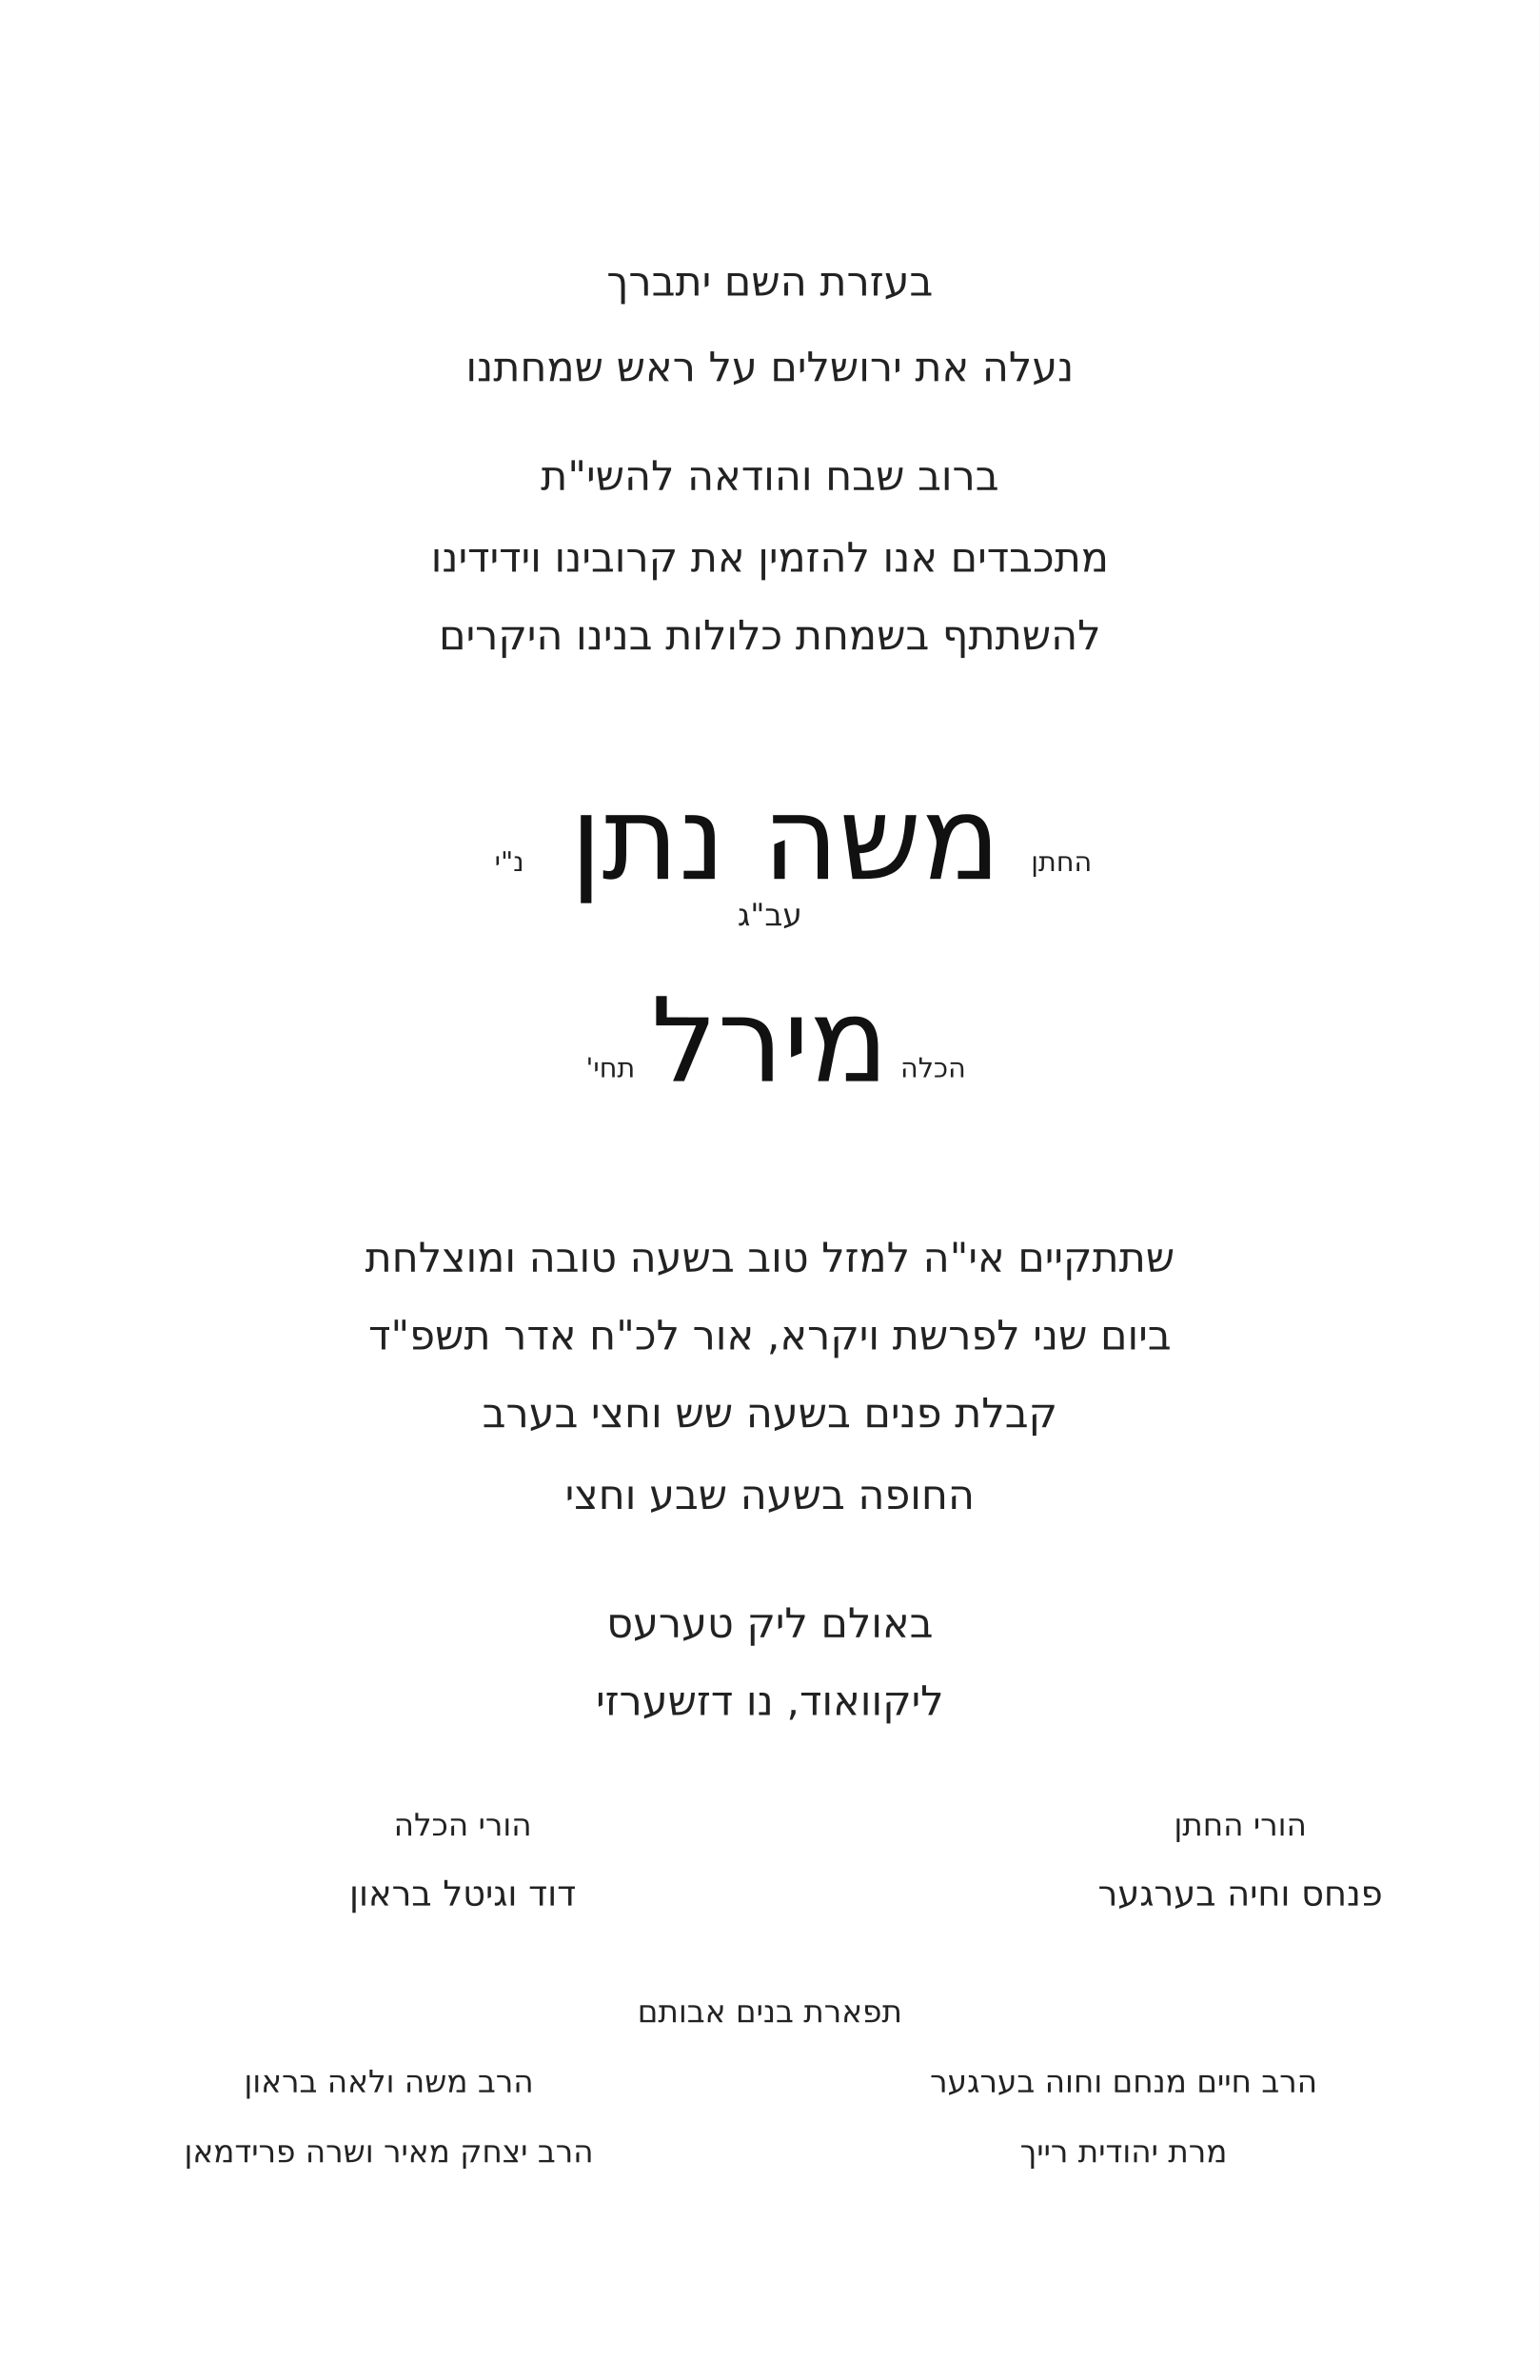
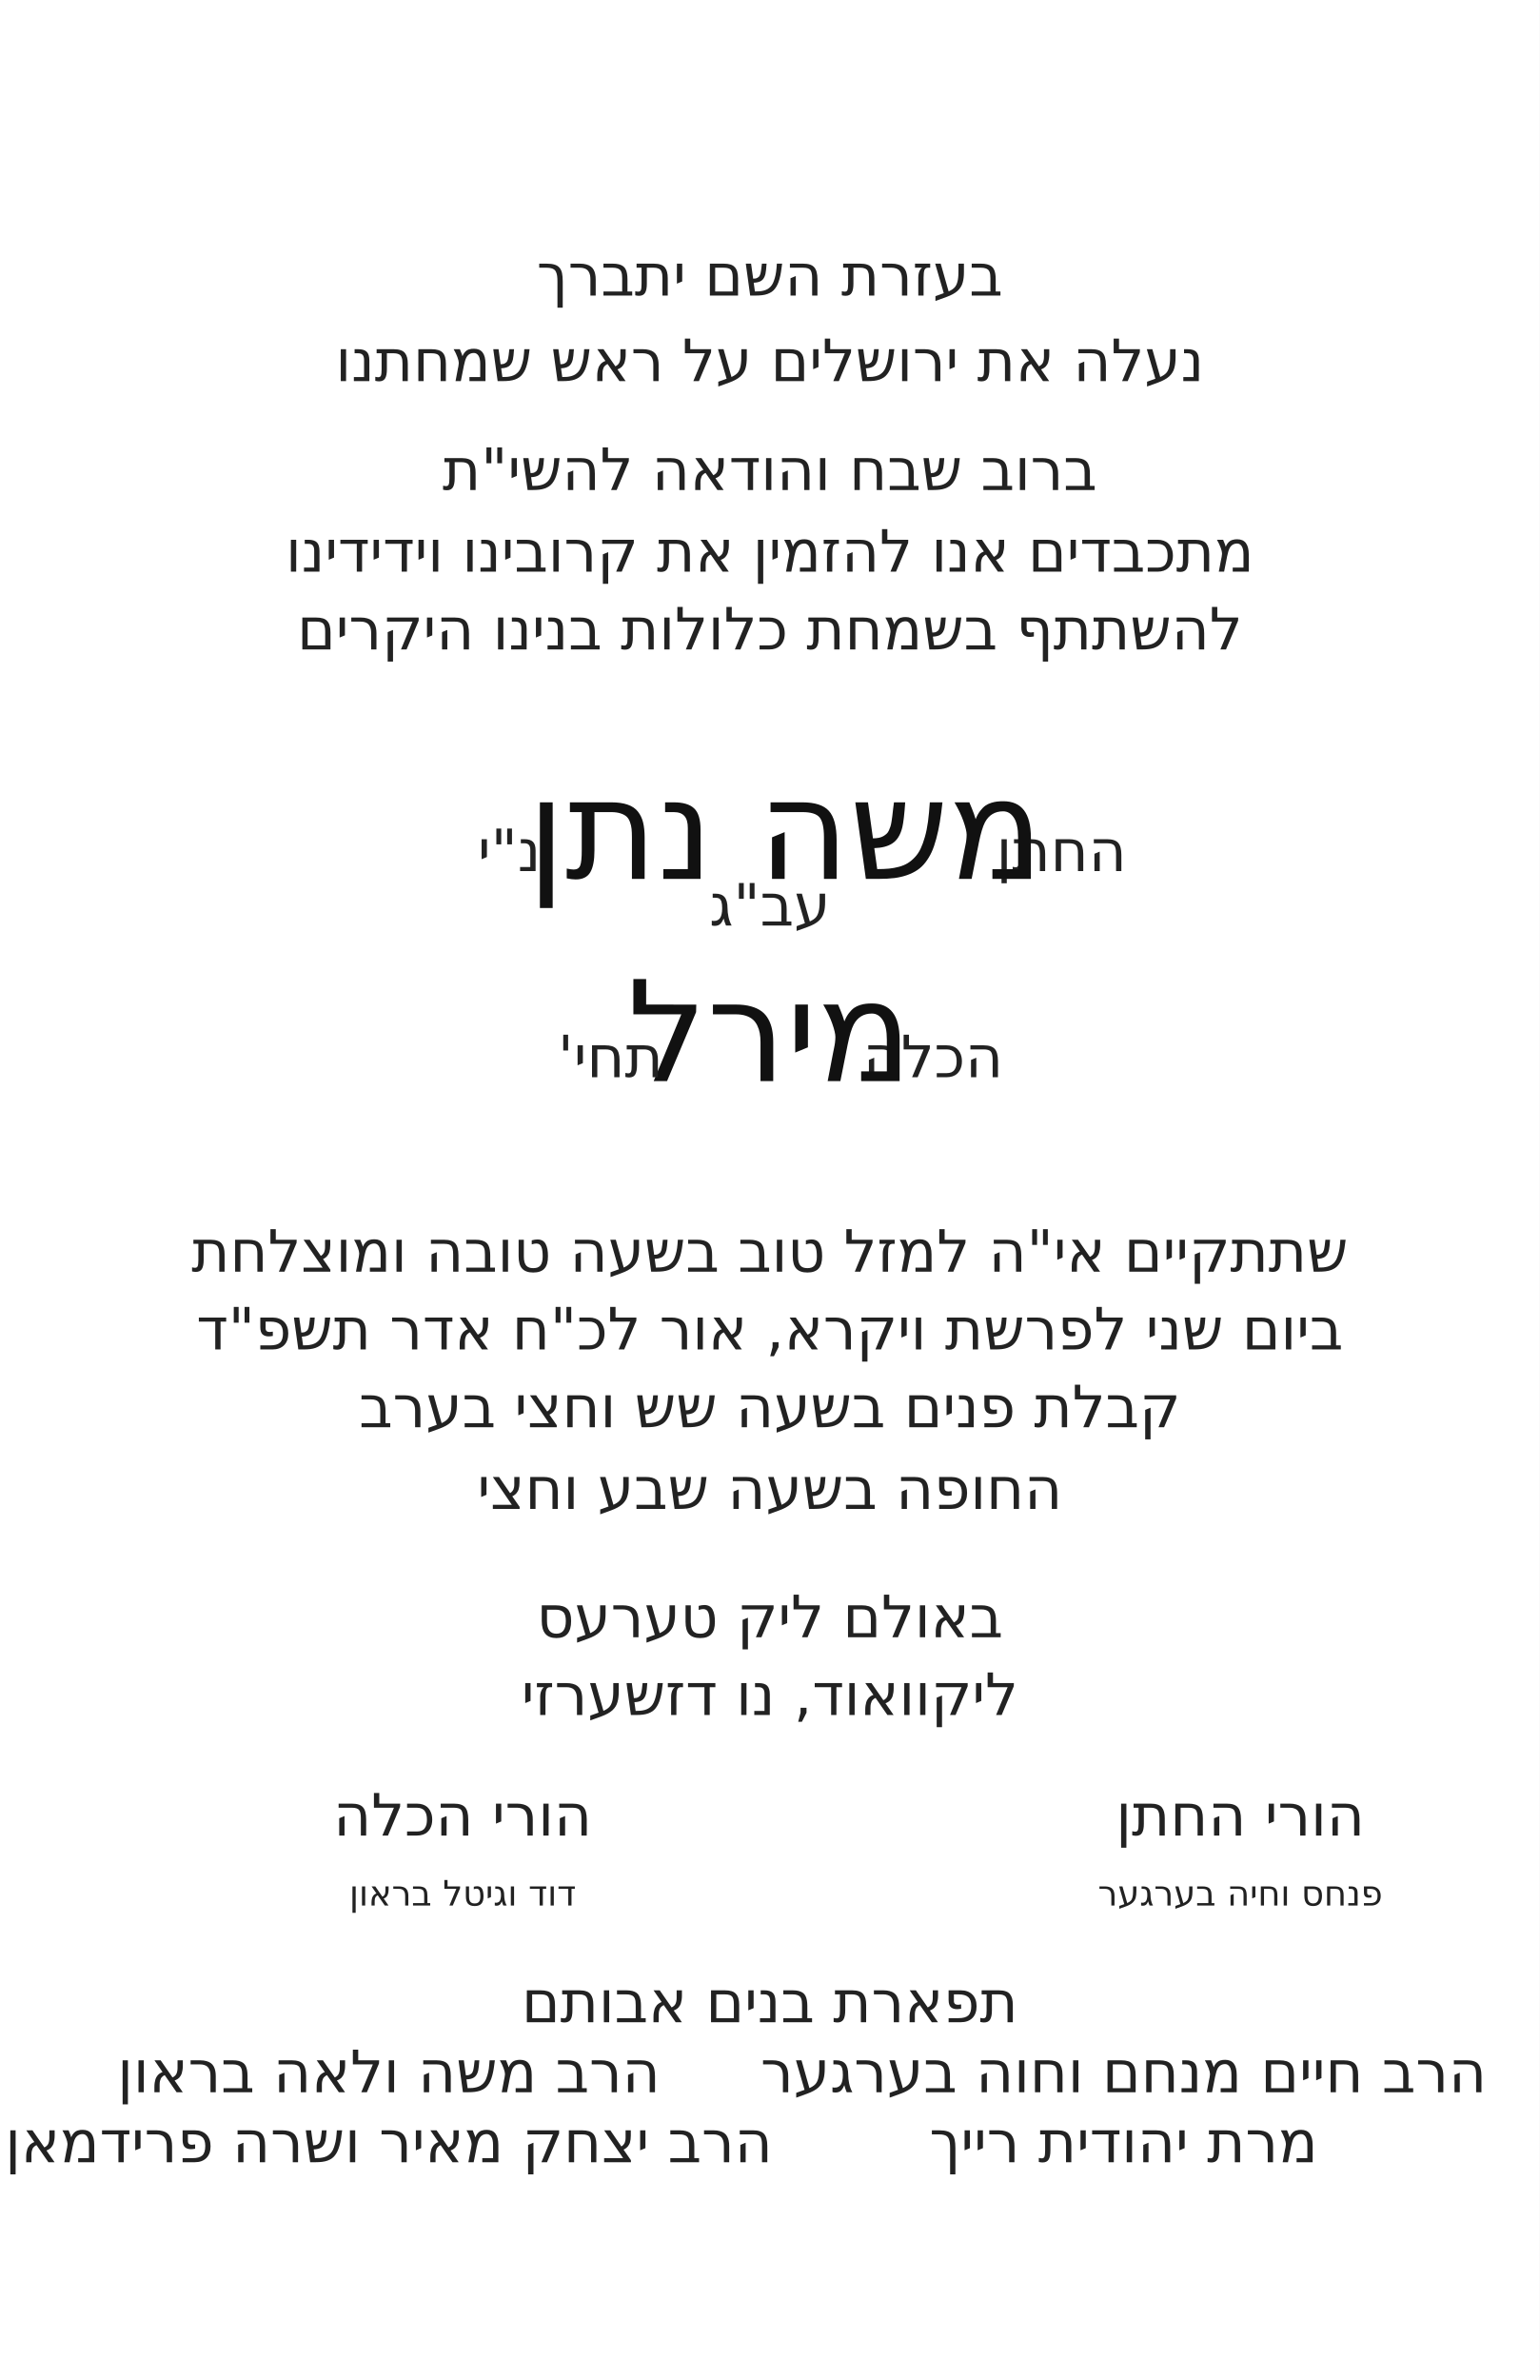
<svg xmlns="http://www.w3.org/2000/svg" xml:lang="he" width="5.5in" height="8.5in" viewBox="0 0 396 612">
  <rect id="card1-page-background" x="0" y="0" width="396" height="612" fill="#ffffff" />
-   <text id="card1-intro-1" x="198" y="76" text-anchor="middle" direction="rtl" unicode-bidi="plaintext" font-family="Frank Ruhl Libre" font-weight="400" font-style="normal" font-size="10.5" fill="#222222">בעזרת השם יתברך</text>
-   <text id="card1-intro-2" x="198" y="98" text-anchor="middle" direction="rtl" unicode-bidi="plaintext" font-family="Frank Ruhl Libre" font-weight="400" font-style="normal" font-size="10.5" fill="#222222">נעלה את ירושלים על ראש שמחתנו</text>
-   <text id="card1-invite-1" x="198" y="126" text-anchor="middle" direction="rtl" unicode-bidi="plaintext" font-family="Frank Ruhl Libre" font-weight="400" font-style="normal" font-size="10.5" fill="#222222">ברוב שבח והודאה להשי"ת</text>
-   <text id="card1-invite-2" x="198" y="147" text-anchor="middle" direction="rtl" unicode-bidi="plaintext" font-family="Frank Ruhl Libre" font-weight="400" font-style="normal" font-size="10.5" fill="#222222">מתכבדים אנו להזמין את קרובינו וידידינו</text>
-   <text id="card1-invite-3" x="198" y="167" text-anchor="middle" direction="rtl" unicode-bidi="plaintext" font-family="Frank Ruhl Libre" font-weight="400" font-style="normal" font-size="10.5" fill="#222222">להשתתף בשמחת כלולות בנינו היקרים</text>
-   <text id="card1-groom-label" x="273" y="224" text-anchor="middle" direction="rtl" unicode-bidi="plaintext" font-family="Frank Ruhl Libre" font-weight="400" font-style="normal" font-size="7" fill="#222222">החתן</text>
-   <text data-field="card1_chosson" data-label="Groom's Name" id="card1-field-chosson" x="202" y="226" text-anchor="middle" direction="rtl" unicode-bidi="plaintext" font-family="Frank Ruhl Libre" font-weight="500" font-style="normal" font-size="30" fill="#111111">משה נתן</text>
-   <text id="card1-groom-suffix" x="131" y="224" text-anchor="middle" direction="rtl" unicode-bidi="plaintext" font-family="Frank Ruhl Libre" font-weight="400" font-style="normal" font-size="7" fill="#222222">נ"י</text>
-   <text id="card1-ve-ben-gam" x="198" y="238" text-anchor="middle" direction="rtl" unicode-bidi="plaintext" font-family="Frank Ruhl Libre" font-weight="400" font-style="normal" font-size="8" fill="#222222">עב"ג</text>
-   <text id="card1-bride-label" x="240" y="277" text-anchor="middle" direction="rtl" unicode-bidi="plaintext" font-family="Frank Ruhl Libre" font-weight="400" font-style="normal" font-size="7" fill="#222222">הכלה</text>
-   <text data-field="card1_kallah" data-label="Bride's Name" id="card1-field-kallah" x="198" y="278" text-anchor="middle" direction="rtl" unicode-bidi="plaintext" font-family="Frank Ruhl Libre" font-weight="500" font-style="normal" font-size="30" fill="#111111">מירל</text>
-   <text id="card1-bride-suffix" x="157" y="277" text-anchor="middle" direction="rtl" unicode-bidi="plaintext" font-family="Frank Ruhl Libre" font-weight="400" font-style="normal" font-size="7" fill="#222222">תחי'</text>
-   <text id="card1-event-intro" x="198" y="327" text-anchor="middle" direction="rtl" unicode-bidi="plaintext" font-family="Frank Ruhl Libre" font-weight="400" font-style="normal" font-size="10.5" fill="#222222">שתתקיים אי"ה למזל טוב בשעה טובה ומוצלחת</text>
-   <text data-field="card1_date" data-label="Date" id="card1-field-date" x="198" y="347" text-anchor="middle" direction="rtl" unicode-bidi="plaintext" font-family="Frank Ruhl Libre" font-weight="400" font-style="normal" font-size="10.5" fill="#222222">ביום שני לפרשת ויקרא, אור לכ"ח אדר תשפ"ד</text>
-   <text data-field="card1_receptionTime" data-label="Reception Time" id="card1-field-receptionTime" x="198" y="367" text-anchor="middle" direction="rtl" unicode-bidi="plaintext" font-family="Frank Ruhl Libre" font-weight="400" font-style="normal" font-size="10.5" fill="#222222">קבלת פנים בשעה שש וחצי בערב</text>
-   <text data-field="card1_chuppahTime" data-label="Chuppah Time" id="card1-field-chuppahTime" x="198" y="388" text-anchor="middle" direction="rtl" unicode-bidi="plaintext" font-family="Frank Ruhl Libre" font-weight="400" font-style="normal" font-size="10.5" fill="#222222">החופה בשעה שבע וחצי</text>
-   <text data-field="card1_venue" data-label="Venue Name" id="card1-field-venue" x="198" y="421" text-anchor="middle" direction="rtl" unicode-bidi="plaintext" font-family="Frank Ruhl Libre" font-weight="400" font-style="normal" font-size="10.5" fill="#222222">באולם ליק טערעס</text>
-   <text data-field="card1_address" data-label="Venue City / Address" id="card1-field-address" x="198" y="441" text-anchor="middle" direction="rtl" unicode-bidi="plaintext" font-family="Frank Ruhl Libre" font-weight="400" font-style="normal" font-size="10.5" fill="#222222">ליקוואוד, נו דזשערזי</text>
-   <text id="card1-groom-parents-title" x="319" y="472" text-anchor="middle" direction="rtl" unicode-bidi="plaintext" font-family="Frank Ruhl Libre" font-weight="400" font-style="normal" font-size="8" fill="#222222">הורי החתן</text>
+   <text id="card1-intro-1" x="198" y="76" text-anchor="middle" direction="rtl" unicode-bidi="plaintext" font-family="Frank Ruhl Libre" font-weight="400" font-style="normal" font-size="15" fill="#222222">בעזרת השם יתברך</text>
+   <text id="card1-intro-2" x="198" y="98" text-anchor="middle" direction="rtl" unicode-bidi="plaintext" font-family="Frank Ruhl Libre" font-weight="400" font-style="normal" font-size="15" fill="#222222">נעלה את ירושלים על ראש שמחתנו</text>
+   <text id="card1-invite-1" x="198" y="126" text-anchor="middle" direction="rtl" unicode-bidi="plaintext" font-family="Frank Ruhl Libre" font-weight="400" font-style="normal" font-size="15" fill="#222222">ברוב שבח והודאה להשי"ת</text>
+   <text id="card1-invite-2" x="198" y="147" text-anchor="middle" direction="rtl" unicode-bidi="plaintext" font-family="Frank Ruhl Libre" font-weight="400" font-style="normal" font-size="15" fill="#222222">מתכבדים אנו להזמין את קרובינו וידידינו</text>
+   <text id="card1-invite-3" x="198" y="167" text-anchor="middle" direction="rtl" unicode-bidi="plaintext" font-family="Frank Ruhl Libre" font-weight="400" font-style="normal" font-size="15" fill="#222222">להשתתף בשמחת כלולות בנינו היקרים</text>
+   <text id="card1-groom-label" x="273" y="224" text-anchor="middle" direction="rtl" unicode-bidi="plaintext" font-family="Frank Ruhl Libre" font-weight="400" font-style="normal" font-size="15" fill="#222222"> החתן </text>
+   <text data-field="card1_chosson" data-label="Groom's Name" id="card1-field-chosson" x="202" y="226" text-anchor="middle" direction="rtl" unicode-bidi="plaintext" font-family="Frank Ruhl Libre" font-weight="500" font-style="normal" font-size="36" fill="#111111">משה נתן</text>
+   <text id="card1-groom-suffix" x="131" y="224" text-anchor="middle" direction="rtl" unicode-bidi="plaintext" font-family="Frank Ruhl Libre" font-weight="400" font-style="normal" font-size="15" fill="#222222">נ"י</text>
+   <text id="card1-ve-ben-gam" x="198" y="238" text-anchor="middle" direction="rtl" unicode-bidi="plaintext" font-family="Frank Ruhl Libre" font-weight="400" font-style="normal" font-size="15" fill="#222222">עב"ג</text>
+   <text id="card1-bride-label" x="240" y="277" text-anchor="middle" direction="rtl" unicode-bidi="plaintext" font-family="Frank Ruhl Libre" font-weight="400" font-style="normal" font-size="15" fill="#222222"> הכלה </text>
+   <text data-field="card1_kallah" data-label="Bride's Name" id="card1-field-kallah" x="198" y="278" text-anchor="middle" direction="rtl" unicode-bidi="plaintext" font-family="Frank Ruhl Libre" font-weight="500" font-style="normal" font-size="36" fill="#111111">מירל</text>
+   <text id="card1-bride-suffix" x="157" y="277" text-anchor="middle" direction="rtl" unicode-bidi="plaintext" font-family="Frank Ruhl Libre" font-weight="400" font-style="normal" font-size="15" fill="#222222">תחי'</text>
+   <text id="card1-event-intro" x="198" y="327" text-anchor="middle" direction="rtl" unicode-bidi="plaintext" font-family="Frank Ruhl Libre" font-weight="400" font-style="normal" font-size="15" fill="#222222">שתתקיים אי"ה למזל טוב בשעה טובה ומוצלחת</text>
+   <text data-field="card1_date" data-label="Date" id="card1-field-date" x="198" y="347" text-anchor="middle" direction="rtl" unicode-bidi="plaintext" font-family="Frank Ruhl Libre" font-weight="400" font-style="normal" font-size="15" fill="#222222">ביום שני לפרשת ויקרא, אור לכ"ח אדר תשפ"ד</text>
+   <text data-field="card1_receptionTime" data-label="Reception Time" id="card1-field-receptionTime" x="198" y="367" text-anchor="middle" direction="rtl" unicode-bidi="plaintext" font-family="Frank Ruhl Libre" font-weight="400" font-style="normal" font-size="15" fill="#222222">קבלת פנים בשעה שש וחצי בערב</text>
+   <text data-field="card1_chuppahTime" data-label="Chuppah Time" id="card1-field-chuppahTime" x="198" y="388" text-anchor="middle" direction="rtl" unicode-bidi="plaintext" font-family="Frank Ruhl Libre" font-weight="400" font-style="normal" font-size="15" fill="#222222">החופה בשעה שבע וחצי</text>
+   <text data-field="card1_venue" data-label="Venue Name" id="card1-field-venue" x="198" y="421" text-anchor="middle" direction="rtl" unicode-bidi="plaintext" font-family="Frank Ruhl Libre" font-weight="400" font-style="normal" font-size="15" fill="#222222">באולם ליק טערעס</text>
+   <text data-field="card1_address" data-label="Venue City / Address" id="card1-field-address" x="198" y="441" text-anchor="middle" direction="rtl" unicode-bidi="plaintext" font-family="Frank Ruhl Libre" font-weight="400" font-style="normal" font-size="15" fill="#222222">ליקוואוד, נו דזשערזי</text>
+   <text id="card1-groom-parents-title" x="319" y="472" text-anchor="middle" direction="rtl" unicode-bidi="plaintext" font-family="Frank Ruhl Libre" font-weight="400" font-style="normal" font-size="15" fill="#222222">הורי החתן</text>
  <text data-field="card1_chossonParents" data-label="Groom's Parents" id="card1-field-chossonParents" x="319" y="490" text-anchor="middle" direction="rtl" unicode-bidi="plaintext" font-family="Frank Ruhl Libre" font-weight="400" font-style="normal" font-size="9" fill="#222222">פנחס וחיה בערגער</text>
-   <text id="card1-bride-parents-title" x="119" y="472" text-anchor="middle" direction="rtl" unicode-bidi="plaintext" font-family="Frank Ruhl Libre" font-weight="400" font-style="normal" font-size="8" fill="#222222">הורי הכלה</text>
+   <text id="card1-bride-parents-title" x="119" y="472" text-anchor="middle" direction="rtl" unicode-bidi="plaintext" font-family="Frank Ruhl Libre" font-weight="400" font-style="normal" font-size="15" fill="#222222">הורי הכלה</text>
  <text data-field="card1_kallahParents" data-label="Bride's Parents" id="card1-field-kallahParents" x="119" y="490" text-anchor="middle" direction="rtl" unicode-bidi="plaintext" font-family="Frank Ruhl Libre" font-weight="400" font-style="normal" font-size="9" fill="#222222">דוד וגיטל בראון</text>
-   <text id="card1-grandparents-title" x="198" y="520" text-anchor="middle" direction="rtl" unicode-bidi="plaintext" font-family="Frank Ruhl Libre" font-weight="400" font-style="normal" font-size="8" fill="#222222">תפארת בנים אבותם</text>
-   <text data-field="card1_chossonGrandparents1" data-label="Groom's Grandparents 1" id="card1-field-chossonGrandparents1" x="289" y="538" text-anchor="middle" direction="rtl" unicode-bidi="plaintext" font-family="Frank Ruhl Libre" font-weight="400" font-style="normal" font-size="8" fill="#222222">הרב חיים מנחם וחוה בערגער</text>
-   <text data-field="card1_chossonGrandparents2" data-label="Groom's Grandparents 2" id="card1-field-chossonGrandparents2" x="289" y="556" text-anchor="middle" direction="rtl" unicode-bidi="plaintext" font-family="Frank Ruhl Libre" font-weight="400" font-style="normal" font-size="8" fill="#222222">מרת יהודית רייך</text>
-   <text data-field="card1_kallahGrandparents1" data-label="Bride's Grandparents 1" id="card1-field-kallahGrandparents1" x="100" y="538" text-anchor="middle" direction="rtl" unicode-bidi="plaintext" font-family="Frank Ruhl Libre" font-weight="400" font-style="normal" font-size="8" fill="#222222">הרב משה ולאה בראון</text>
-   <text data-field="card1_kallahGrandparents2" data-label="Bride's Grandparents 2" id="card1-field-kallahGrandparents2" x="100" y="556" text-anchor="middle" direction="rtl" unicode-bidi="plaintext" font-family="Frank Ruhl Libre" font-weight="400" font-style="normal" font-size="8" fill="#222222">הרב יצחק מאיר ושרה פרידמאן</text>
+   <text id="card1-grandparents-title" x="198" y="520" text-anchor="middle" direction="rtl" unicode-bidi="plaintext" font-family="Frank Ruhl Libre" font-weight="400" font-style="normal" font-size="15" fill="#222222">תפארת בנים אבותם</text>
+   <text data-field="card1_chossonGrandparents1" data-label="Groom's Grandparents 1" id="card1-field-chossonGrandparents1" x="289" y="538" text-anchor="middle" direction="rtl" unicode-bidi="plaintext" font-family="Frank Ruhl Libre" font-weight="400" font-style="normal" font-size="15" fill="#222222">הרב חיים מנחם וחוה בערגער</text>
+   <text data-field="card1_chossonGrandparents2" data-label="Groom's Grandparents 2" id="card1-field-chossonGrandparents2" x="289" y="556" text-anchor="middle" direction="rtl" unicode-bidi="plaintext" font-family="Frank Ruhl Libre" font-weight="400" font-style="normal" font-size="15" fill="#222222">מרת יהודית רייך</text>
+   <text data-field="card1_kallahGrandparents1" data-label="Bride's Grandparents 1" id="card1-field-kallahGrandparents1" x="100" y="538" text-anchor="middle" direction="rtl" unicode-bidi="plaintext" font-family="Frank Ruhl Libre" font-weight="400" font-style="normal" font-size="15" fill="#222222">הרב משה ולאה בראון</text>
+   <text data-field="card1_kallahGrandparents2" data-label="Bride's Grandparents 2" id="card1-field-kallahGrandparents2" x="100" y="556" text-anchor="middle" direction="rtl" unicode-bidi="plaintext" font-family="Frank Ruhl Libre" font-weight="400" font-style="normal" font-size="15" fill="#222222">הרב יצחק מאיר ושרה פרידמאן</text>
</svg>
